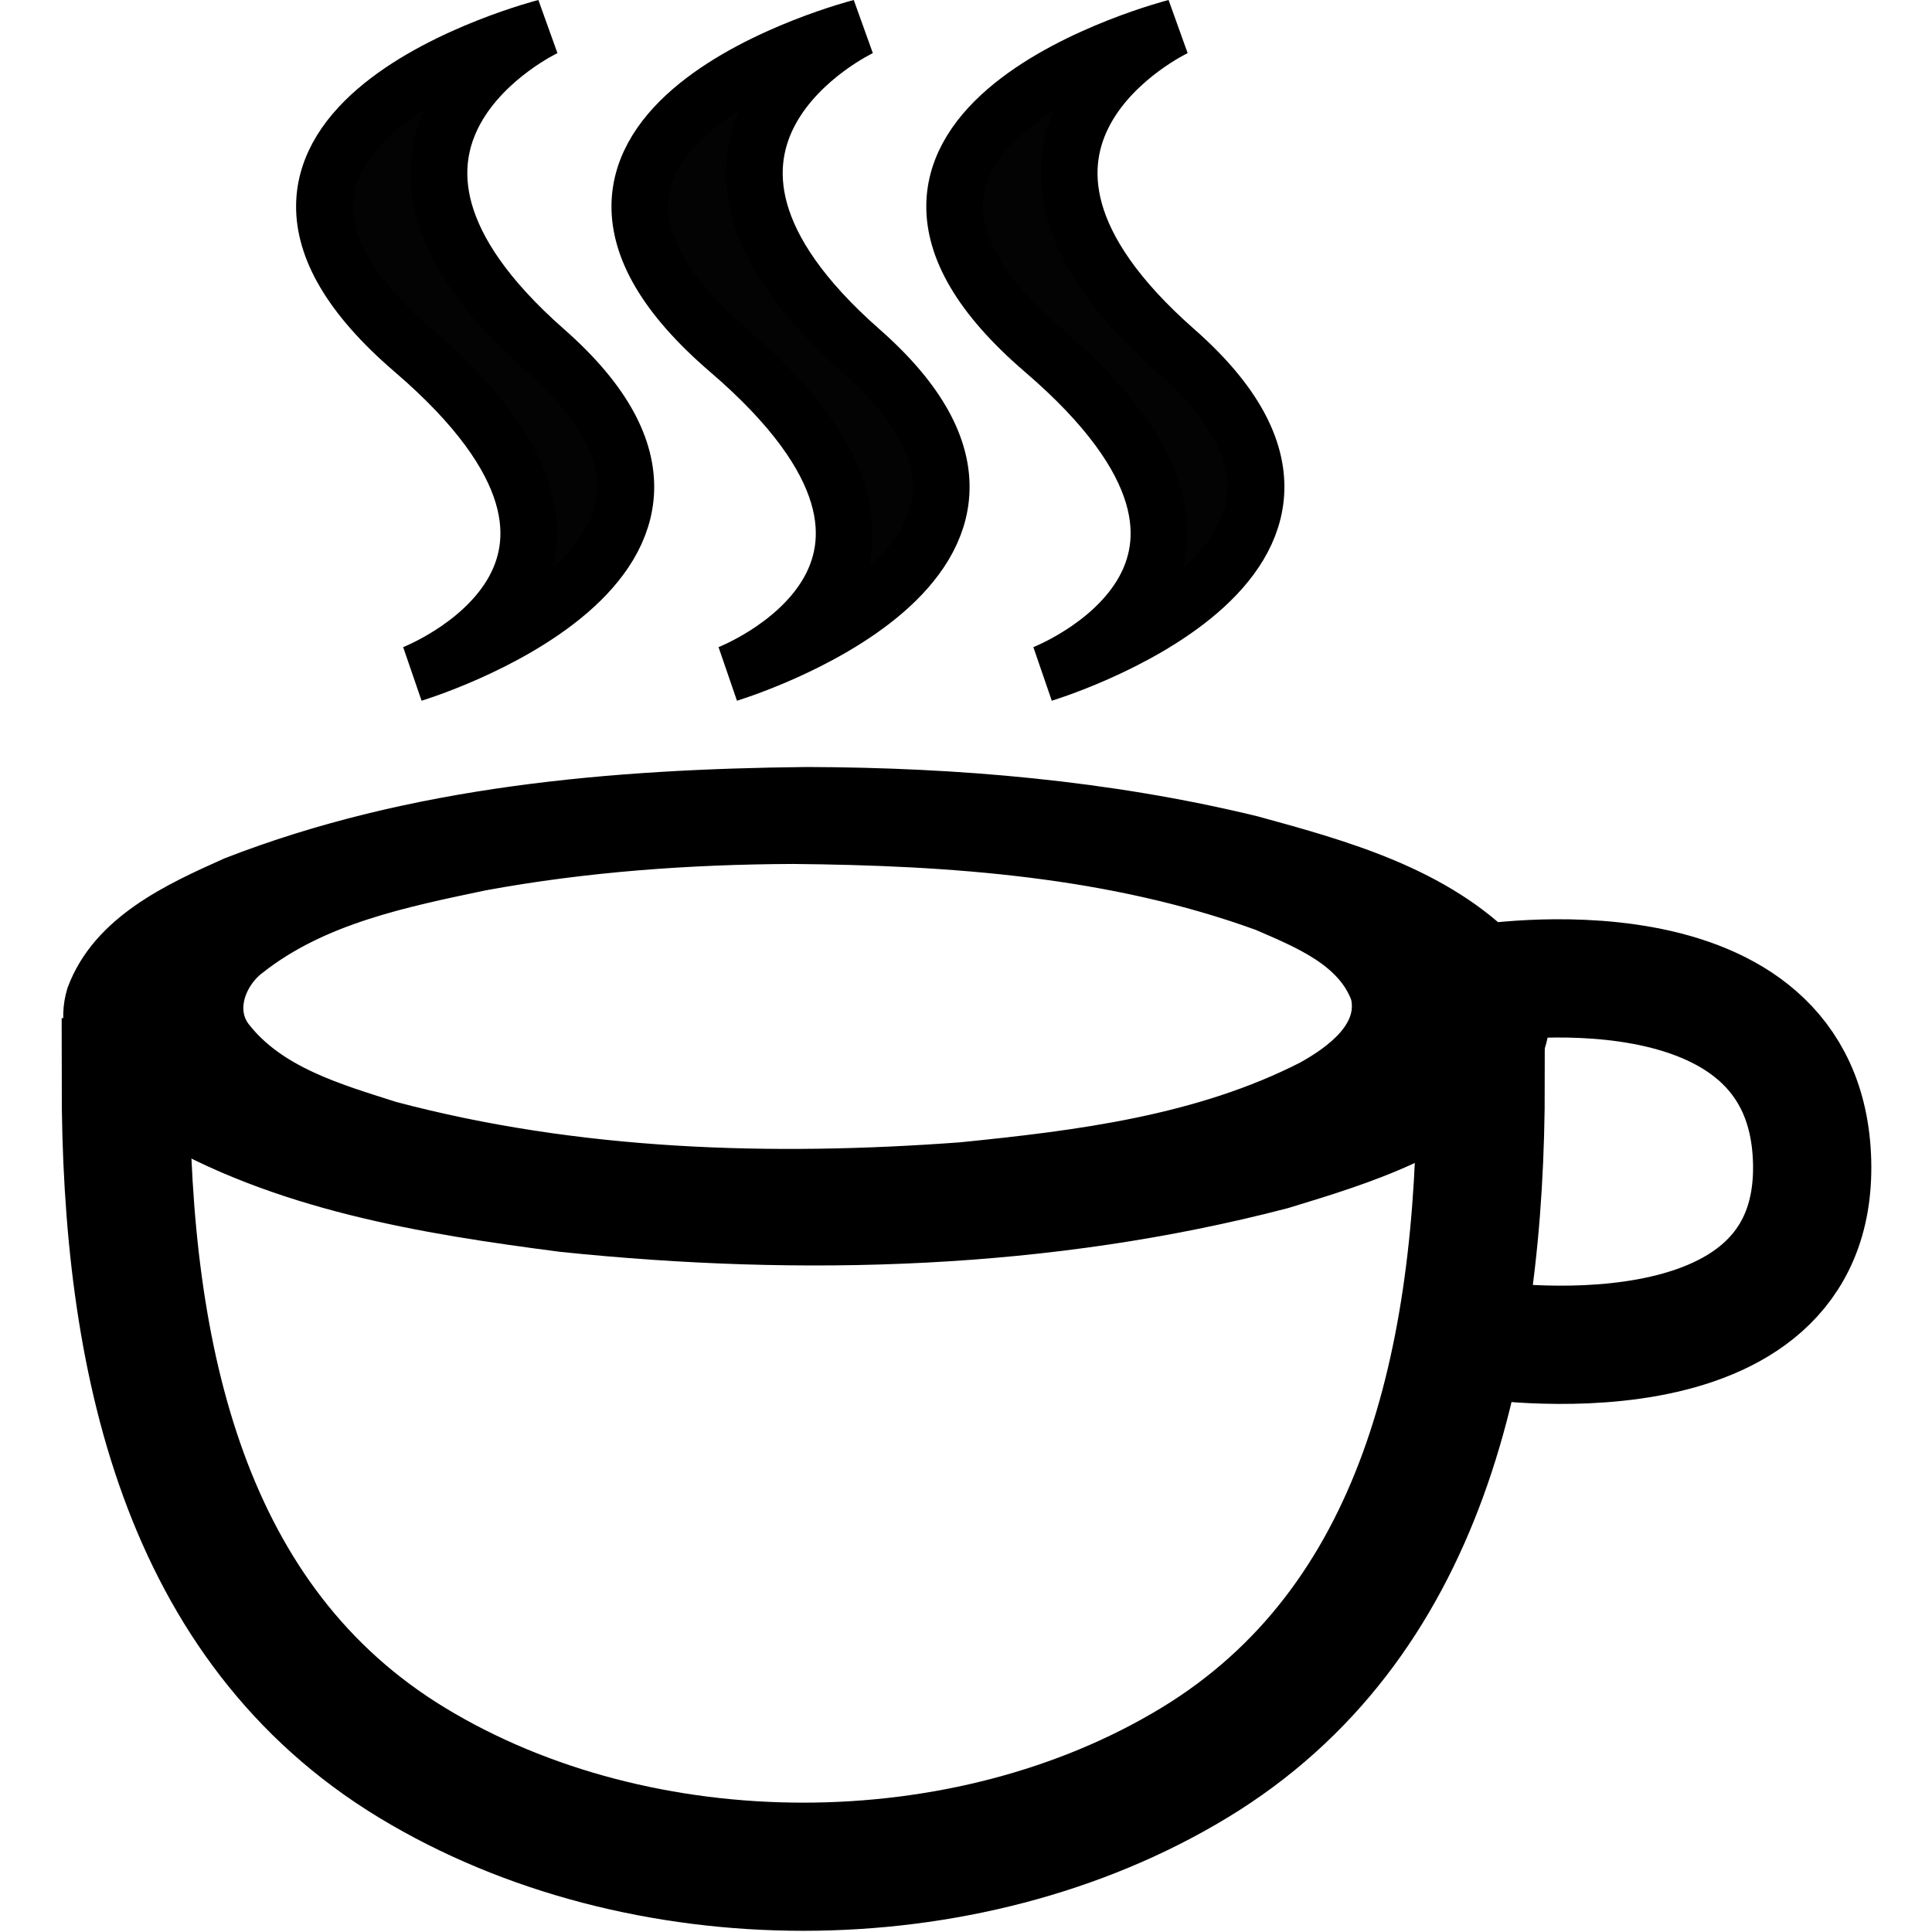
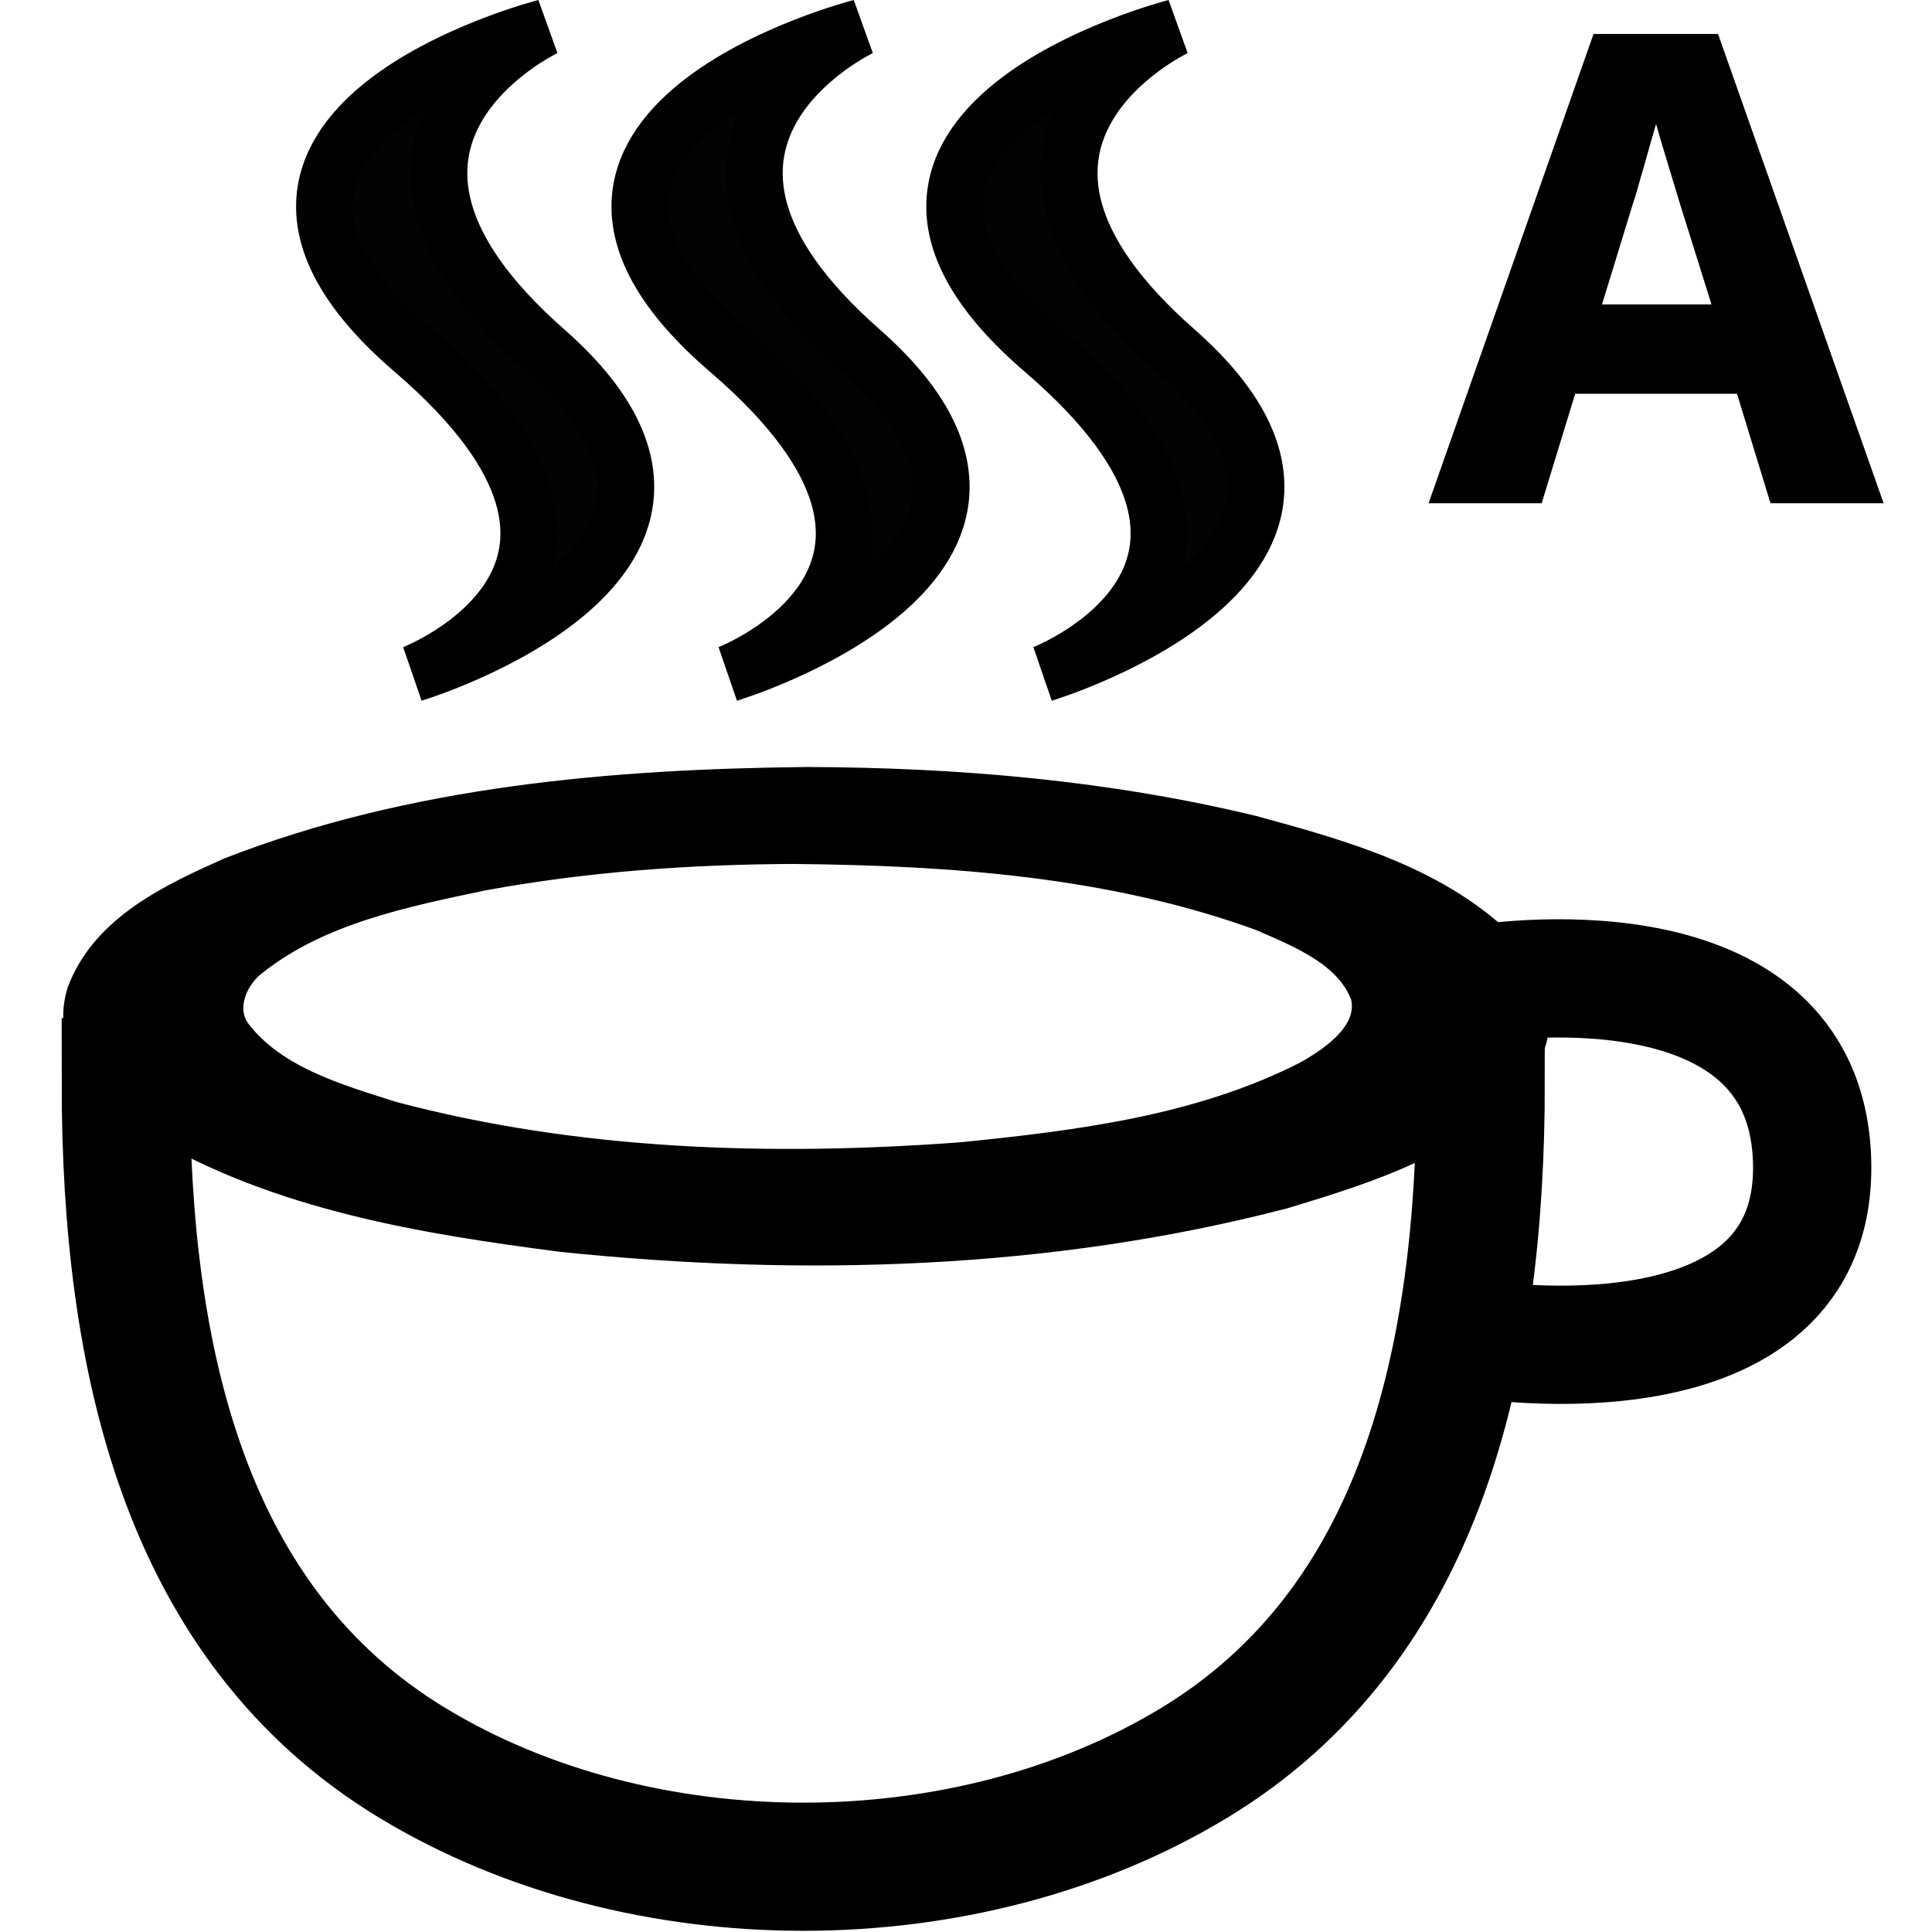
<svg xmlns="http://www.w3.org/2000/svg" width="256" height="256" viewBox="0 0 67.733 67.733" version="1.1" id="svg8">
  <defs id="defs15" />
  <g id="layer1">
    <g transform="translate(-0.00607642)" id="g1474">
+       <path id="path840" style="font-style:normal;font-variant:normal;font-weight:bold;font-stretch:normal;font-size:22.578px;font-family:'Noto Sans';-inkscape-font-specification:'Noto Sans Bold';fill:#000000;fill-opacity:1;stroke:#000000;stroke-width:0.265;stroke-opacity:1" d="M 62.175,17.511 61.001,13.673 H 55.131 L 53.957,17.511 H 50.277 L 55.967,1.323 h 4.177 L 65.856,17.511 Z M 60.189,10.806 59.015,7.058 Q 58.902,6.674 58.721,6.087 58.54,5.5 58.36,4.89 58.179,4.281 58.066,3.829 57.953,4.281 57.75,4.958 57.57,5.613 57.389,6.222 57.231,6.809 57.141,7.058 l -1.151,3.748 z" />
      <path id="path1478" style="fill:none;fill-opacity:1;stroke:none;stroke-width:4.744;stroke-miterlimit:4;stroke-dasharray:none;stroke-opacity:1" d="M 46.03,35.44 A 18.065,4.034 0 0 1 27.965,39.474 18.065,4.034 0 0 1 9.9,35.44 18.065,4.034 0 0 1 27.965,31.406 18.065,4.034 0 0 1 46.03,35.44" />
      <path style="fill:none;fill-opacity:1;stroke:#000000;stroke-width:4.146;stroke-linecap:butt;stroke-linejoin:miter;stroke-miterlimit:4;stroke-dasharray:none;stroke-opacity:1" d="m 51.878,34.497 c 0,0 11.442,-1.918 11.658,6.225 0.215,8.143 -11.658,6.229 -11.658,6.229" id="path1462" />
      <path id="path2072" style="display:inline;fill:none;fill-opacity:1;fill-rule:evenodd;stroke:none;stroke-width:1;stroke-miterlimit:4;stroke-dasharray:none;stroke-opacity:1" d="m 51.919,38.47 v 0 c 0,9.705 -2.042,19.012 -10.049,23.864 -8.007,4.853 -19.4,4.853 -27.406,0 C 6.457,57.482 4.414,48.176 4.414,38.47 l 23.373,3.631 z" />
      <path id="path1464" style="display:inline;fill:none;fill-opacity:1;fill-rule:evenodd;stroke:#000000;stroke-width:16.981;stroke-miterlimit:4;stroke-dasharray:none;stroke-opacity:1" d="m 187.96,143.399 h 8.268 v 0 c 0,36.682 -7.719,71.856 -37.98,90.196 -30.262,18.341 -73.322,18.341 -103.583,0 C 24.403,215.255 16.684,180.081 16.684,143.399 h 8.061" transform="scale(0.2645833)" />
      <path id="path1466" style="display:inline;fill:#000000;fill-opacity:1;stroke:#000000;stroke-width:1.418;stroke-linejoin:miter;stroke-miterlimit:4;stroke-dasharray:none;stroke-opacity:1" d="m 28.286,27.599 c -6.799,0.073 -13.75,0.663 -20.137,3.149 -1.977,0.884 -4.301,1.944 -5.106,4.12 -0.555,1.854 1.073,3.432 2.508,4.314 4.277,2.547 9.317,3.373 14.182,4.002 8.407,0.871 17.029,0.631 25.236,-1.512 2.857,-0.869 5.983,-1.819 7.98,-4.181 1.011,-1.148 0.848,-2.948 -0.221,-3.999 C 50.404,31.088 47.025,30.154 43.896,29.3 38.794,28.063 33.525,27.615 28.286,27.599 Z m -0.486,1.981 c 5.555,0.051 11.23,0.447 16.49,2.36 1.433,0.623 3.197,1.319 3.77,2.914 0.332,1.416 -1.069,2.43 -2.146,3.027 -3.761,1.921 -8.045,2.458 -12.195,2.874 C 27.035,41.25 20.207,41.042 13.701,39.314 11.727,38.685 9.508,38.055 8.176,36.353 7.455,35.436 7.949,34.149 8.81,33.519 11.115,31.711 14.095,31.107 16.899,30.518 20.492,29.858 24.15,29.595 27.8,29.58 Z" />
      <path id="path1472" style="fill:#000000;fill-opacity:0.985;stroke:#000000;stroke-width:1.988;stroke-linecap:butt;stroke-linejoin:miter;stroke-miterlimit:4;stroke-dasharray:none;stroke-opacity:1" d="m 41.221,0.963 c 0,0 -8.396,3.942 0,11.326 8.396,7.384 -4.629,11.326 -4.629,11.326 0,0 9.104,-3.514 0,-11.326 C 27.488,4.477 41.221,0.963 41.221,0.963 Z m -11.037,0 c 0,0 -8.396,3.942 0,11.326 8.396,7.384 -4.629,11.326 -4.629,11.326 0,0 9.104,-3.514 0,-11.326 C 16.451,4.477 30.184,0.963 30.184,0.963 Z m -11.057,0 c 0,0 -8.396,3.942 0,11.326 8.396,7.384 -4.629,11.326 -4.629,11.326 0,0 9.104,-3.514 0,-11.326 C 5.394,4.477 19.127,0.963 19.127,0.963 Z" />
    </g>
  </g>
</svg>
